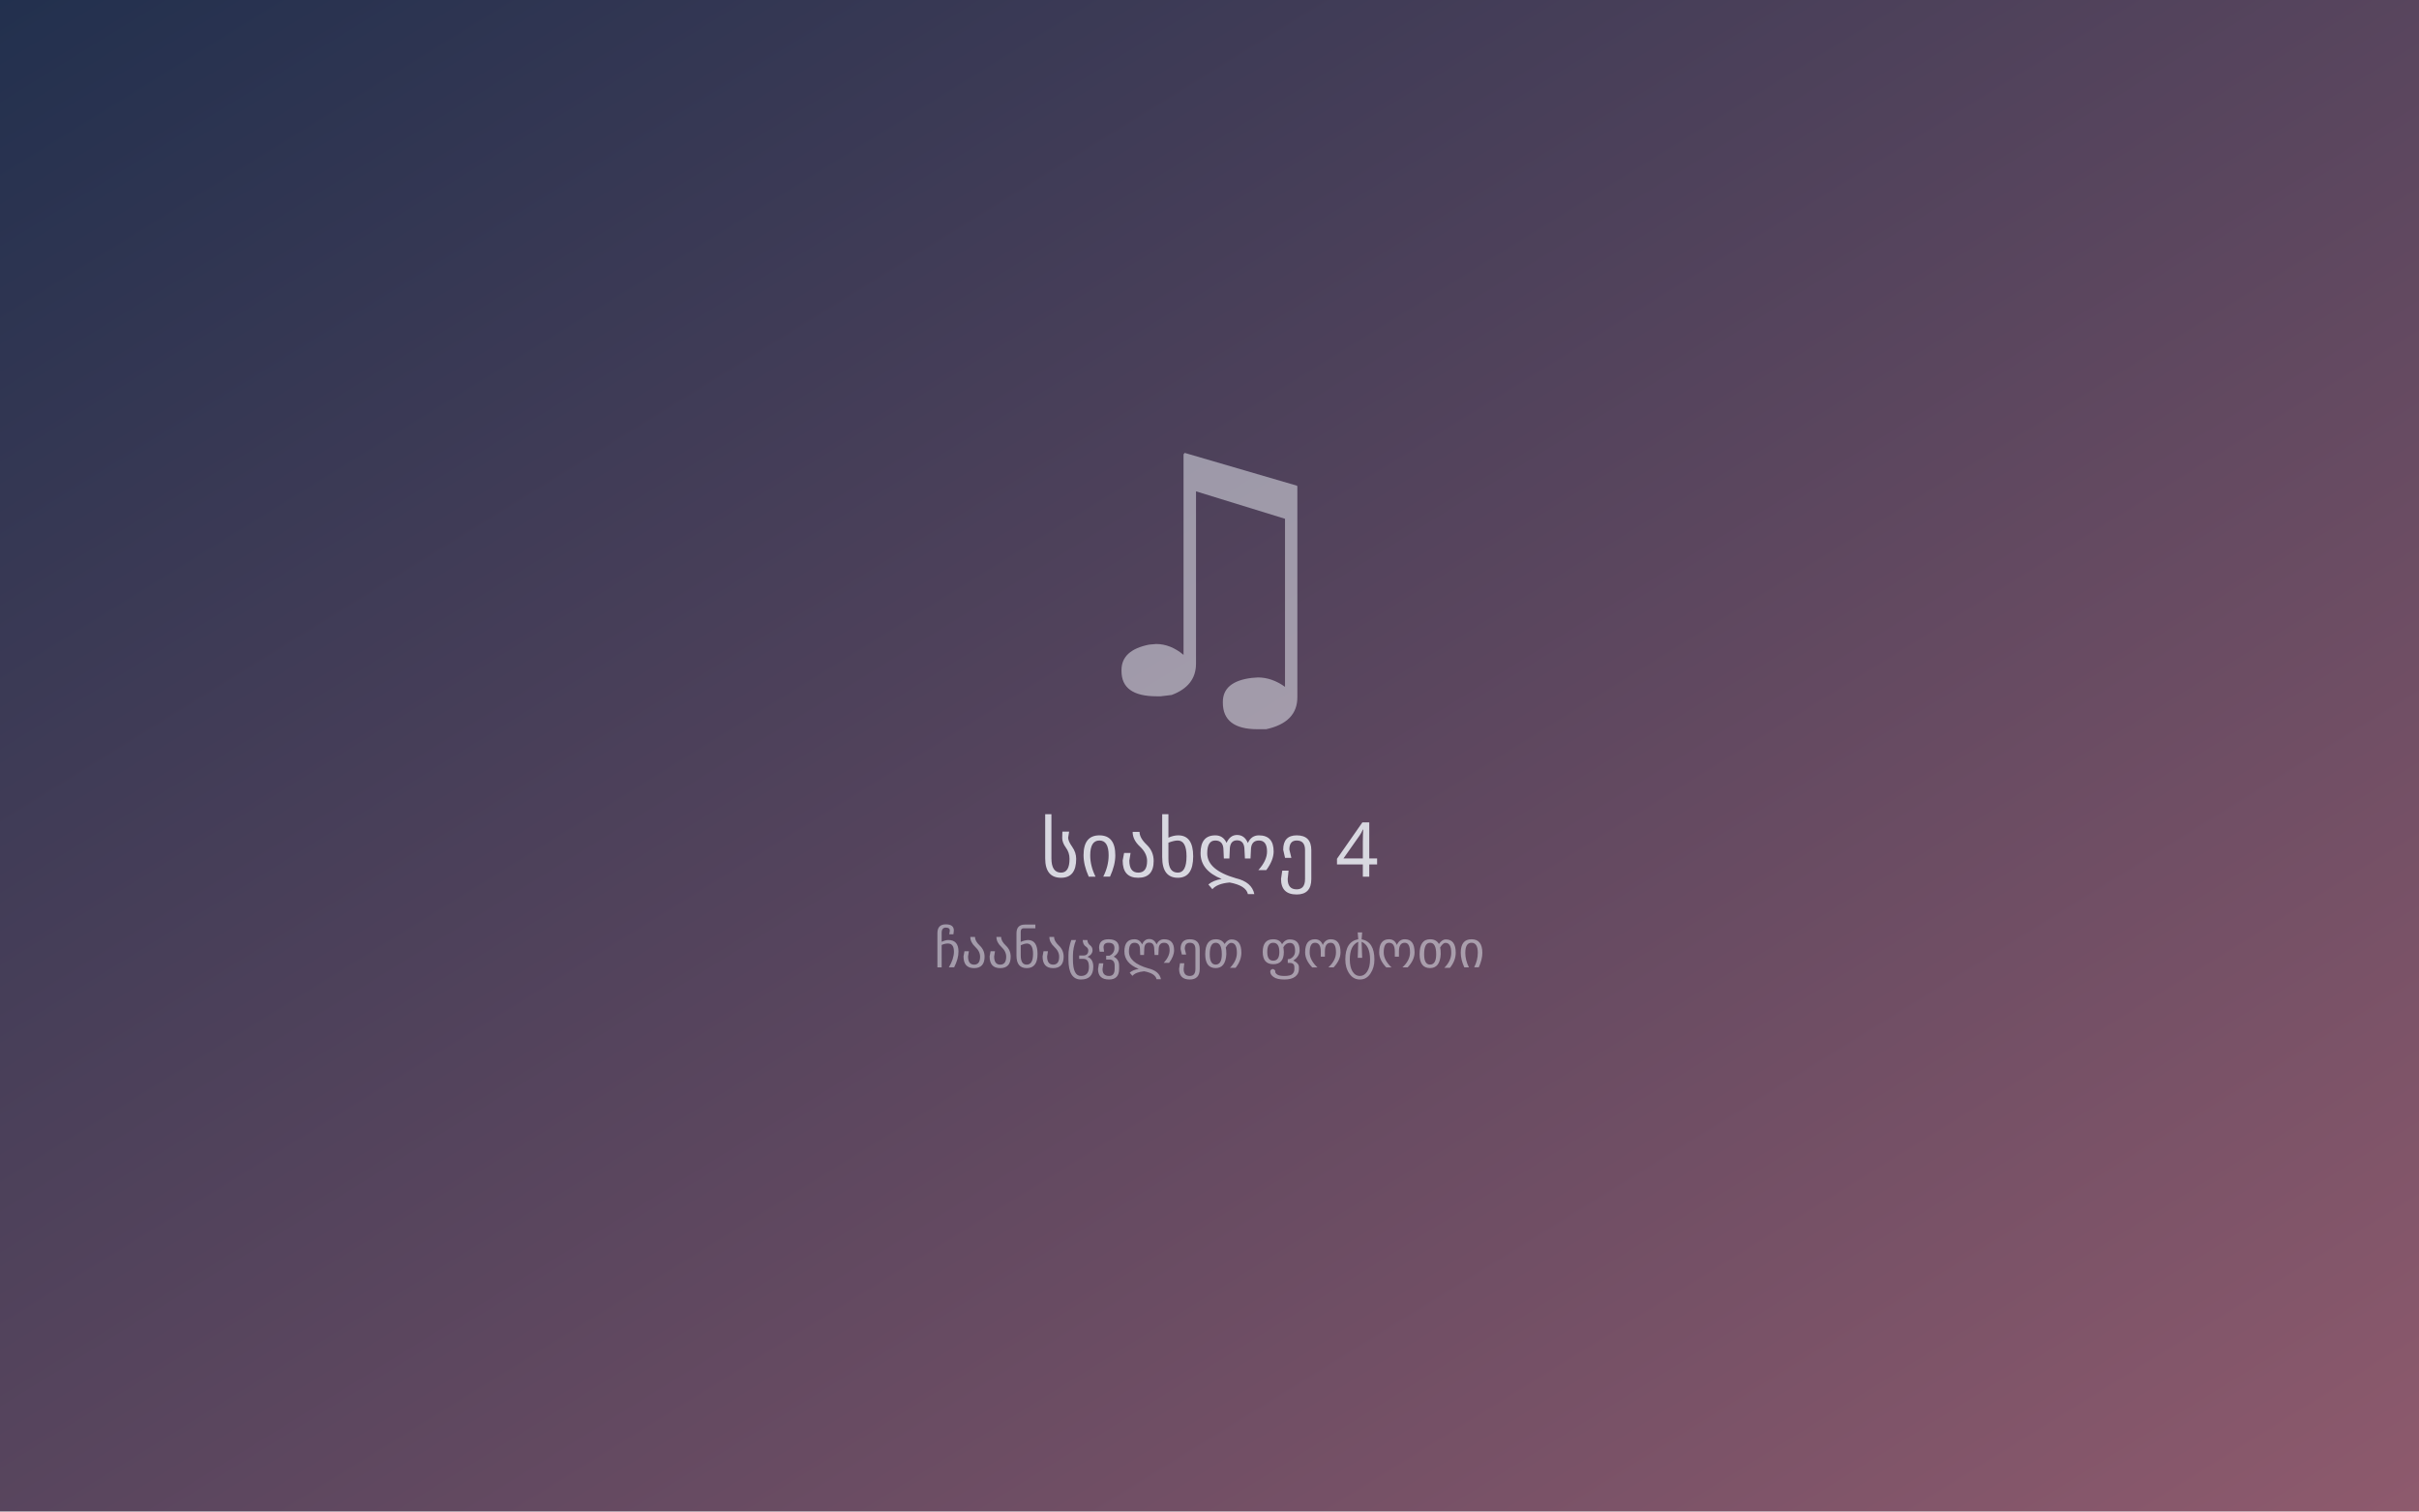
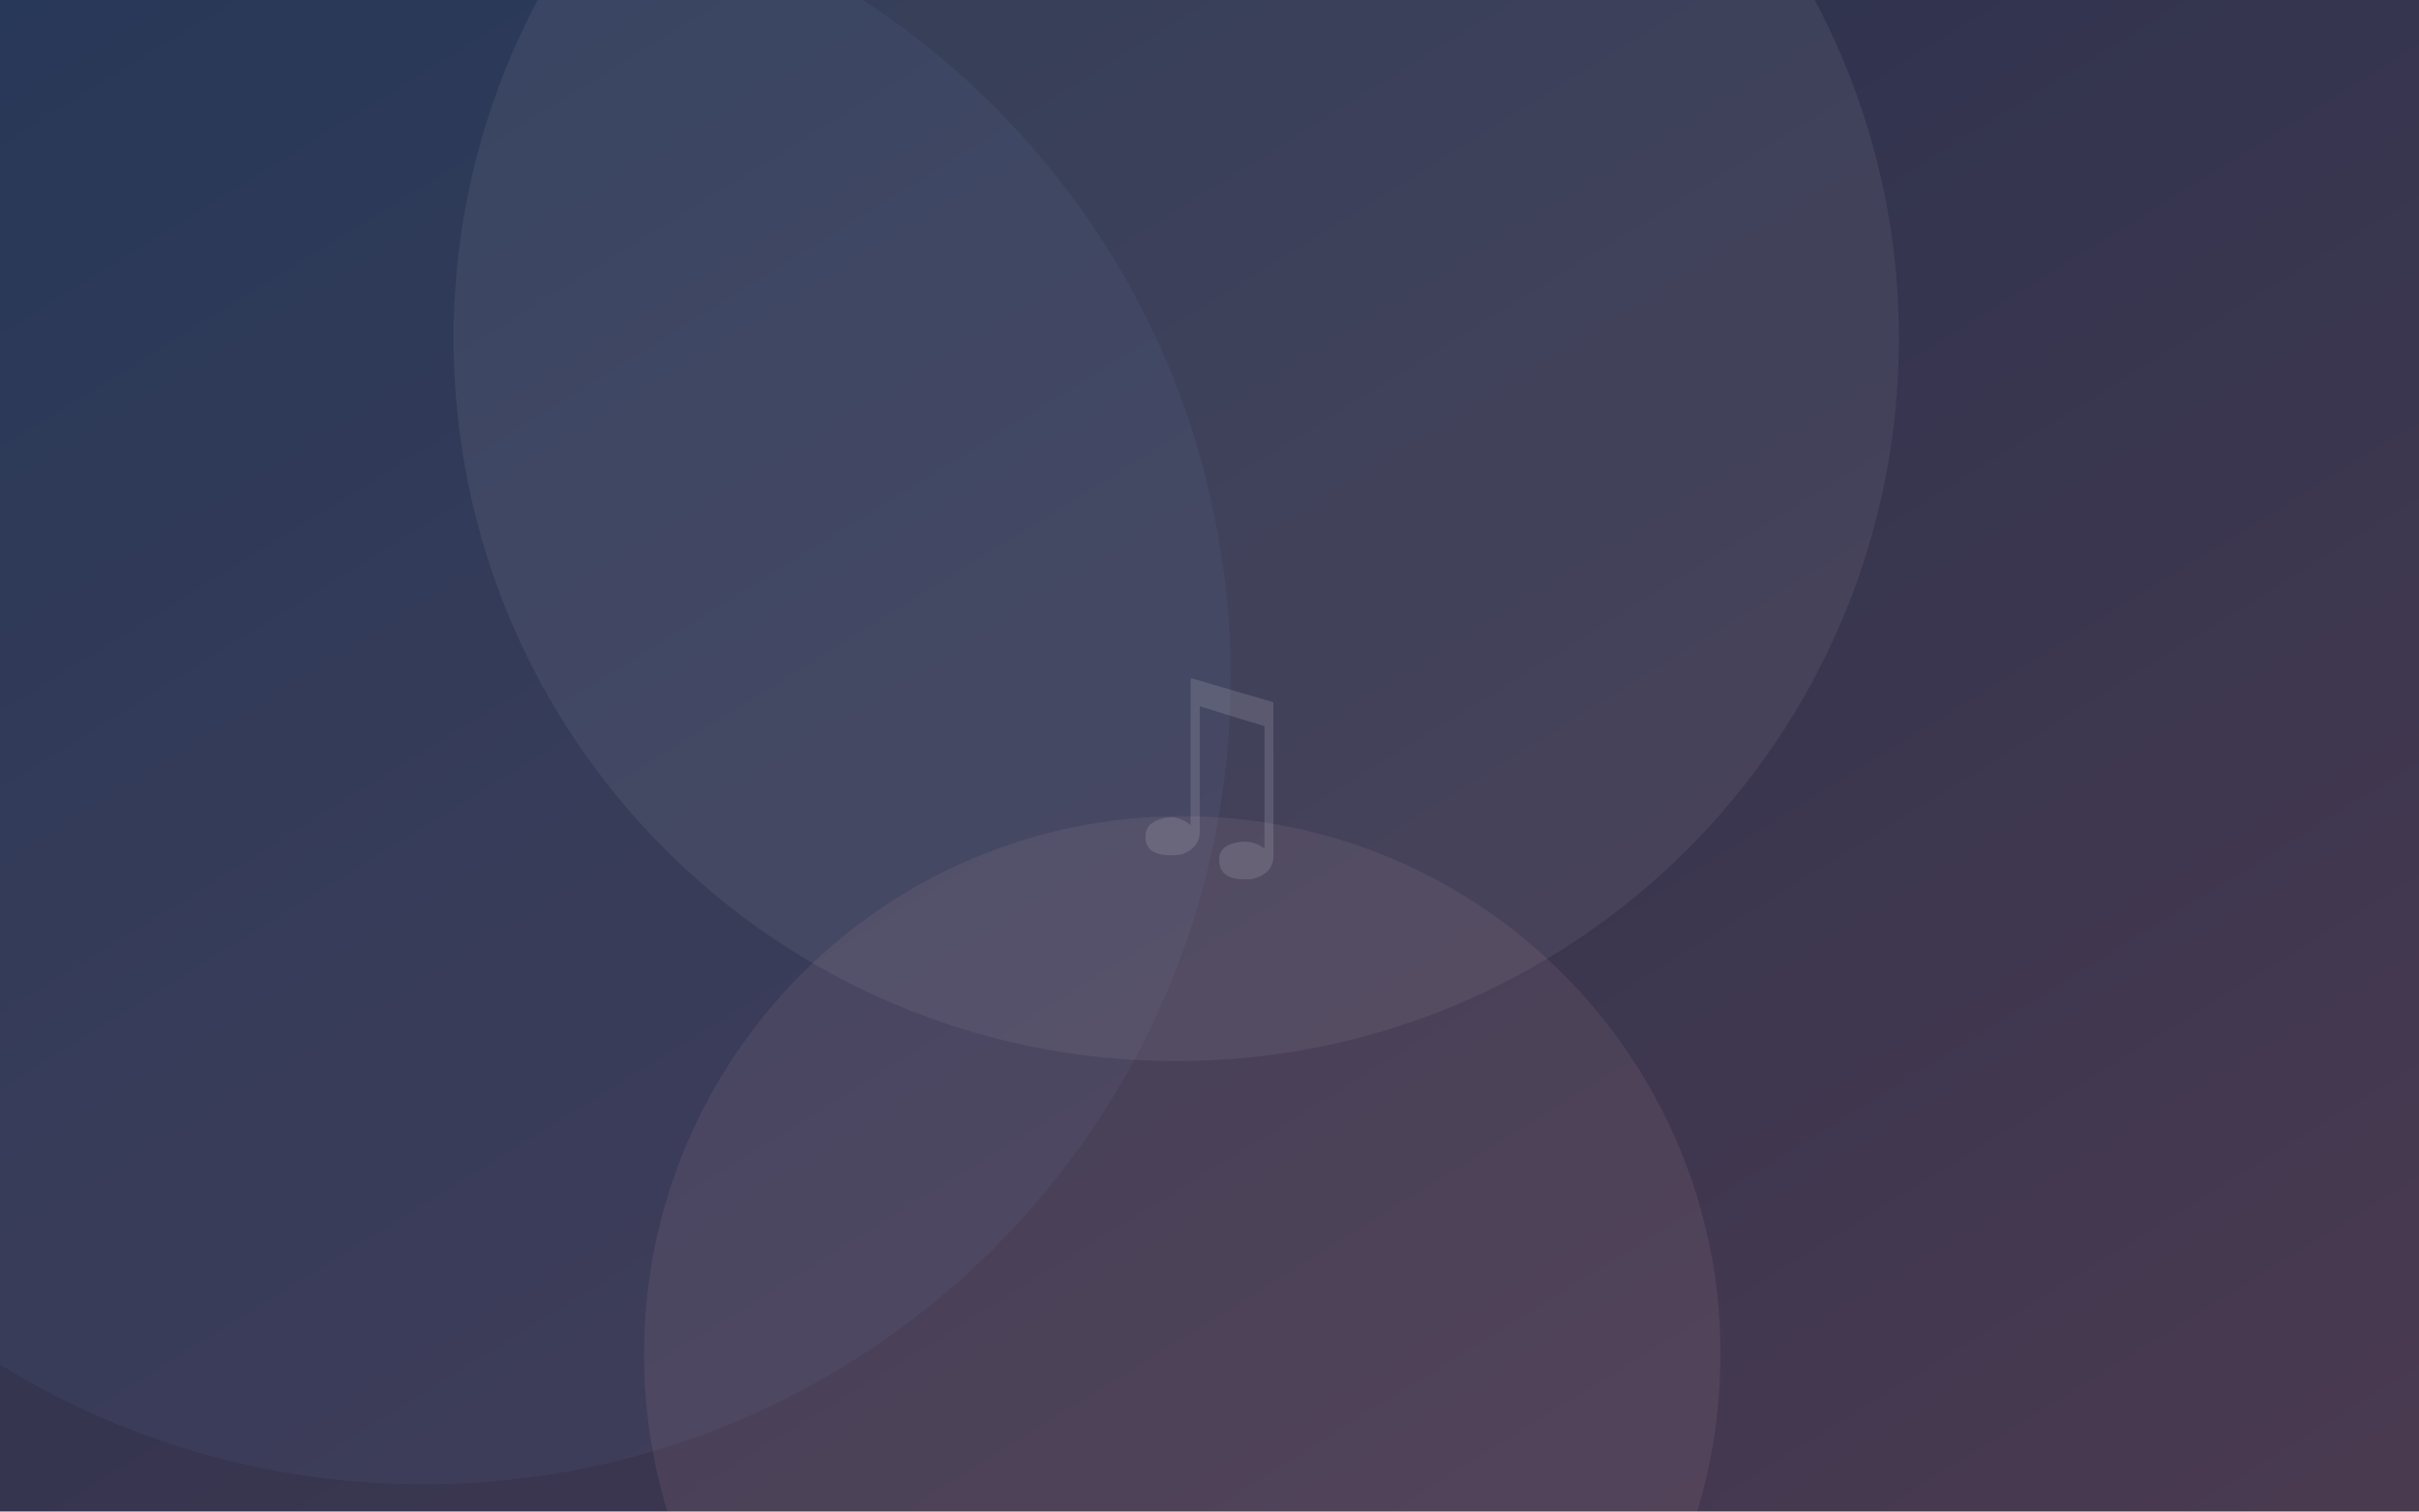
<svg xmlns="http://www.w3.org/2000/svg" width="800" height="500" viewBox="0 0 800 500">
  <defs>
    <linearGradient id="g" x1="0" y1="0" x2="1" y2="1">
      <stop offset="0" stop-color="#22304E" />
-       <stop offset="1" stop-color="#8E5A6D" />
+       <stop offset="1" stop-color="#4A3A50" />
    </linearGradient>
  </defs>
  <rect width="800" height="500" fill="url(#g)" />
-   <text x="50%" y="46%" text-anchor="middle" font-family="Georgia,serif" font-size="110" fill="#EDF1F7" opacity="0.5">♫</text>
-   <text x="50%" y="58%" text-anchor="middle" font-family="sans-serif" font-size="25" fill="#EDF1F7" opacity="0.85">სიახლე 4</text>
-   <text x="50%" y="64%" text-anchor="middle" font-family="sans-serif" font-size="17" fill="#EDF1F7" opacity="0.5">ჩაანაცვლეთ ფოტოთი</text>
+   <circle cx="140" cy="224" r="267" fill="#7AA0DC" opacity="0.07" />
+   <circle cx="389" cy="112" r="239" fill="#EDF1F7" opacity="0.07" />
+   <circle cx="391" cy="448" r="178" fill="#D9A5AE" opacity="0.10" />
+   <text x="50%" y="52%" text-anchor="middle" dominant-baseline="middle" font-family="Georgia,serif" font-size="80" fill="#EDF1F7" opacity="0.14">♫</text>
</svg>
